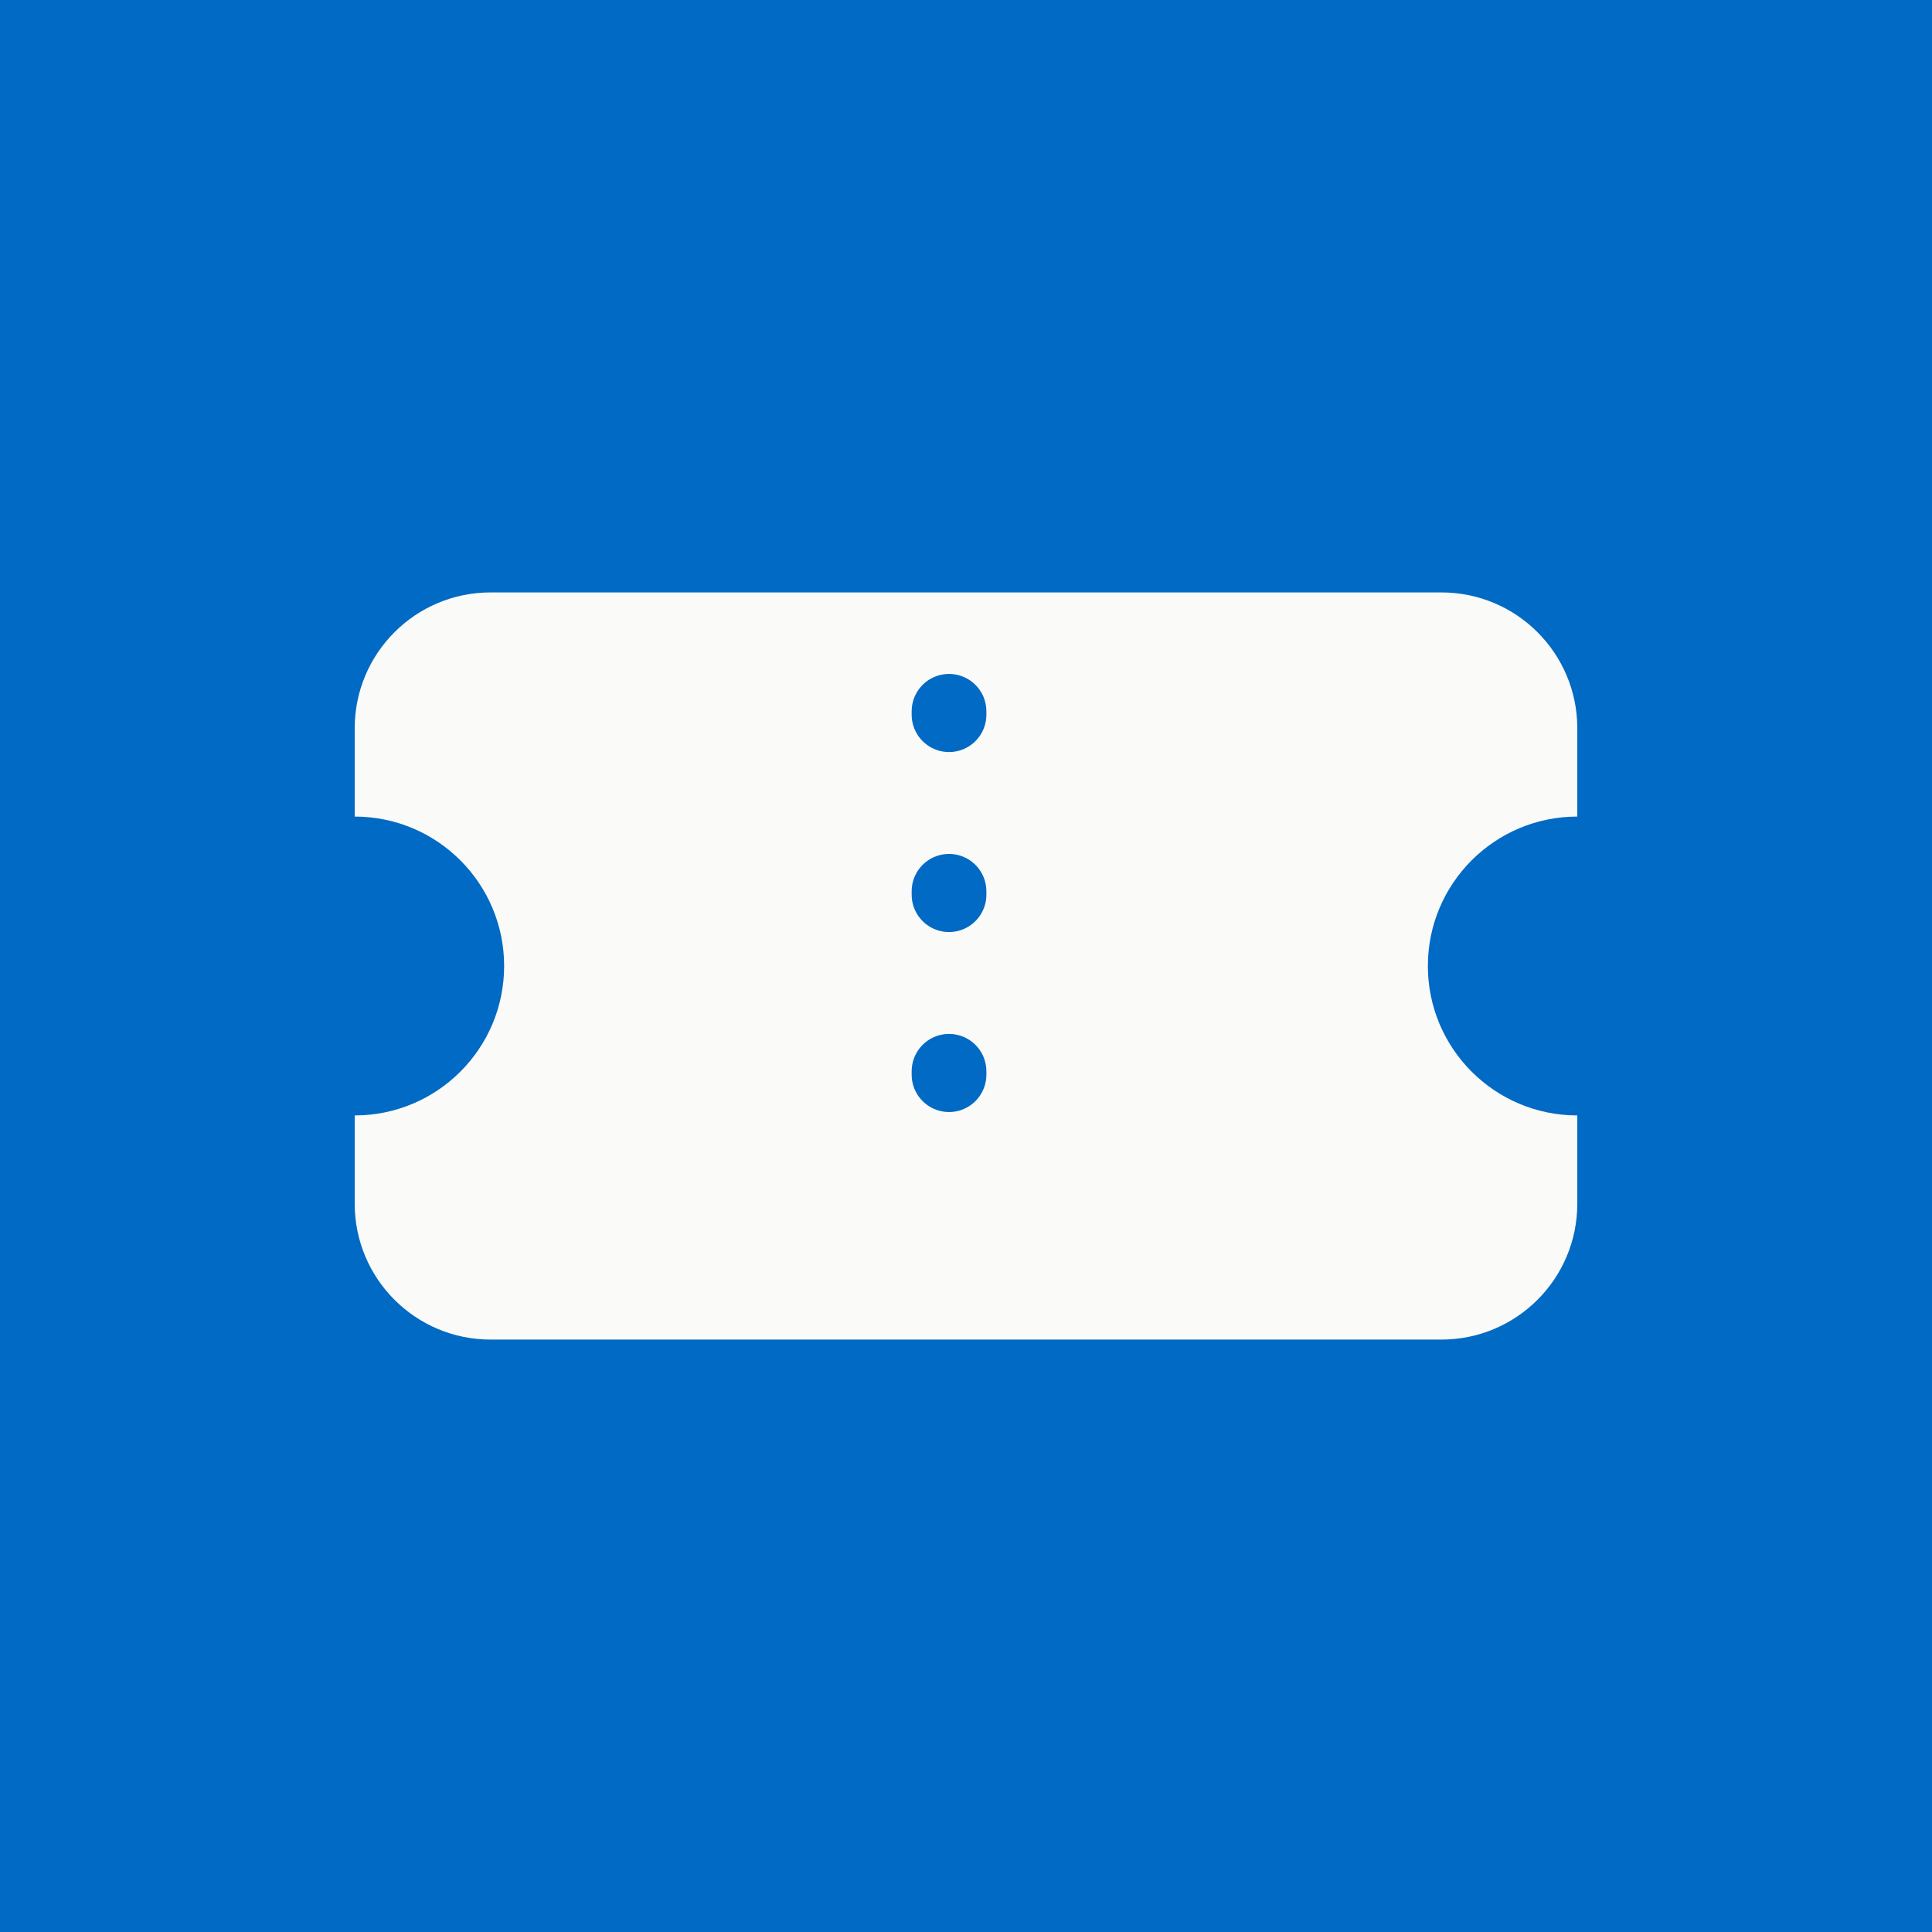
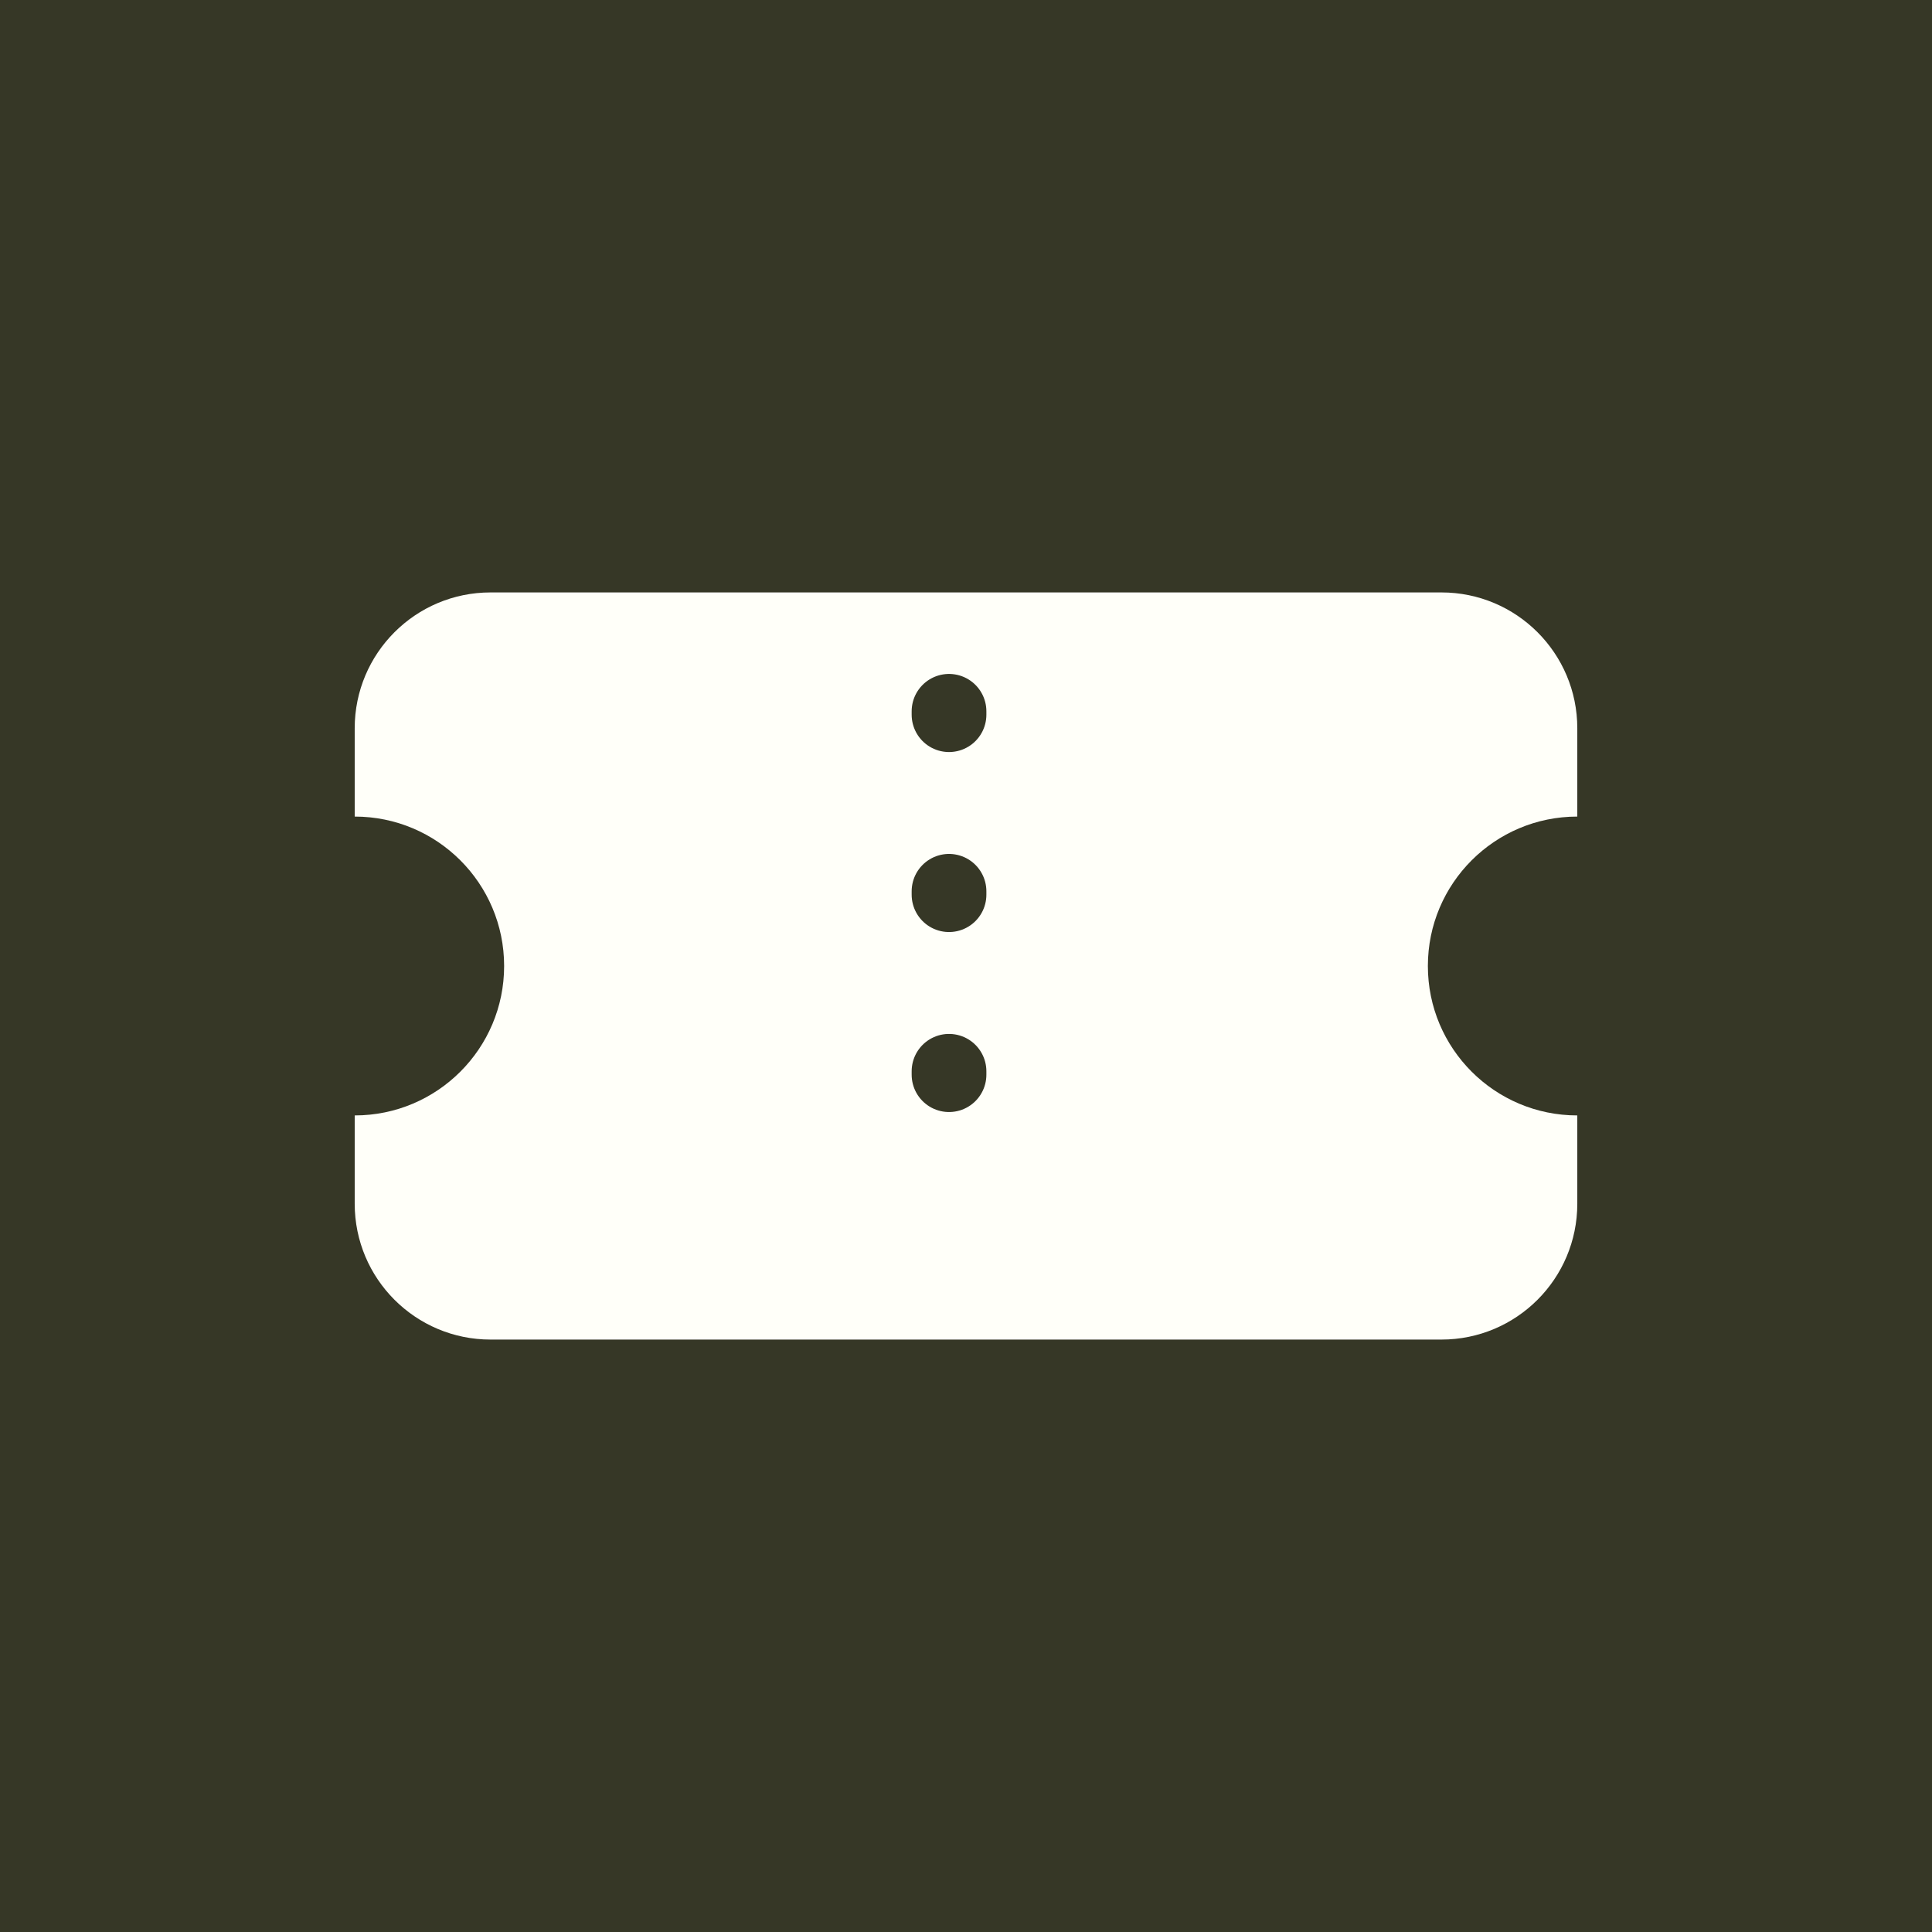
<svg xmlns="http://www.w3.org/2000/svg" viewBox="0 0 512 512" role="img" aria-label="Urban Events">
-   <rect width="512" height="512" fill="#006ac4" />
+   <rect width="512" height="512" fill="#363726" />
  <g transform="translate(256 256) scale(9) translate(-32 -32)">
-     <path d="M18 21h28a4 4 0 0 1 4 4v14a4 4 0 0 1-4 4H18a4 4 0 0 1-4-4V25a4 4 0 0 1 4-4Z" fill="#fafaf8" />
-     <circle cx="14" cy="32" r="4.4" fill="#006ac4" />
-     <circle cx="50" cy="32" r="4.4" fill="#006ac4" />
-     <path d="M31.5 24.5v15" stroke="#006ac4" stroke-width="2.2" stroke-linecap="round" stroke-dasharray="0.1 5.2" />
+     <path d="M18 21h28a4 4 0 0 1 4 4v14a4 4 0 0 1-4 4H18a4 4 0 0 1-4-4V25a4 4 0 0 1 4-4Z" fill="#fffff9" />
+     <circle cx="14" cy="32" r="4.4" fill="#363726" />
+     <circle cx="50" cy="32" r="4.4" fill="#363726" />
+     <path d="M31.5 24.5v15" stroke="#363726" stroke-width="2.2" stroke-linecap="round" stroke-dasharray="0.1 5.2" />
  </g>
</svg>
